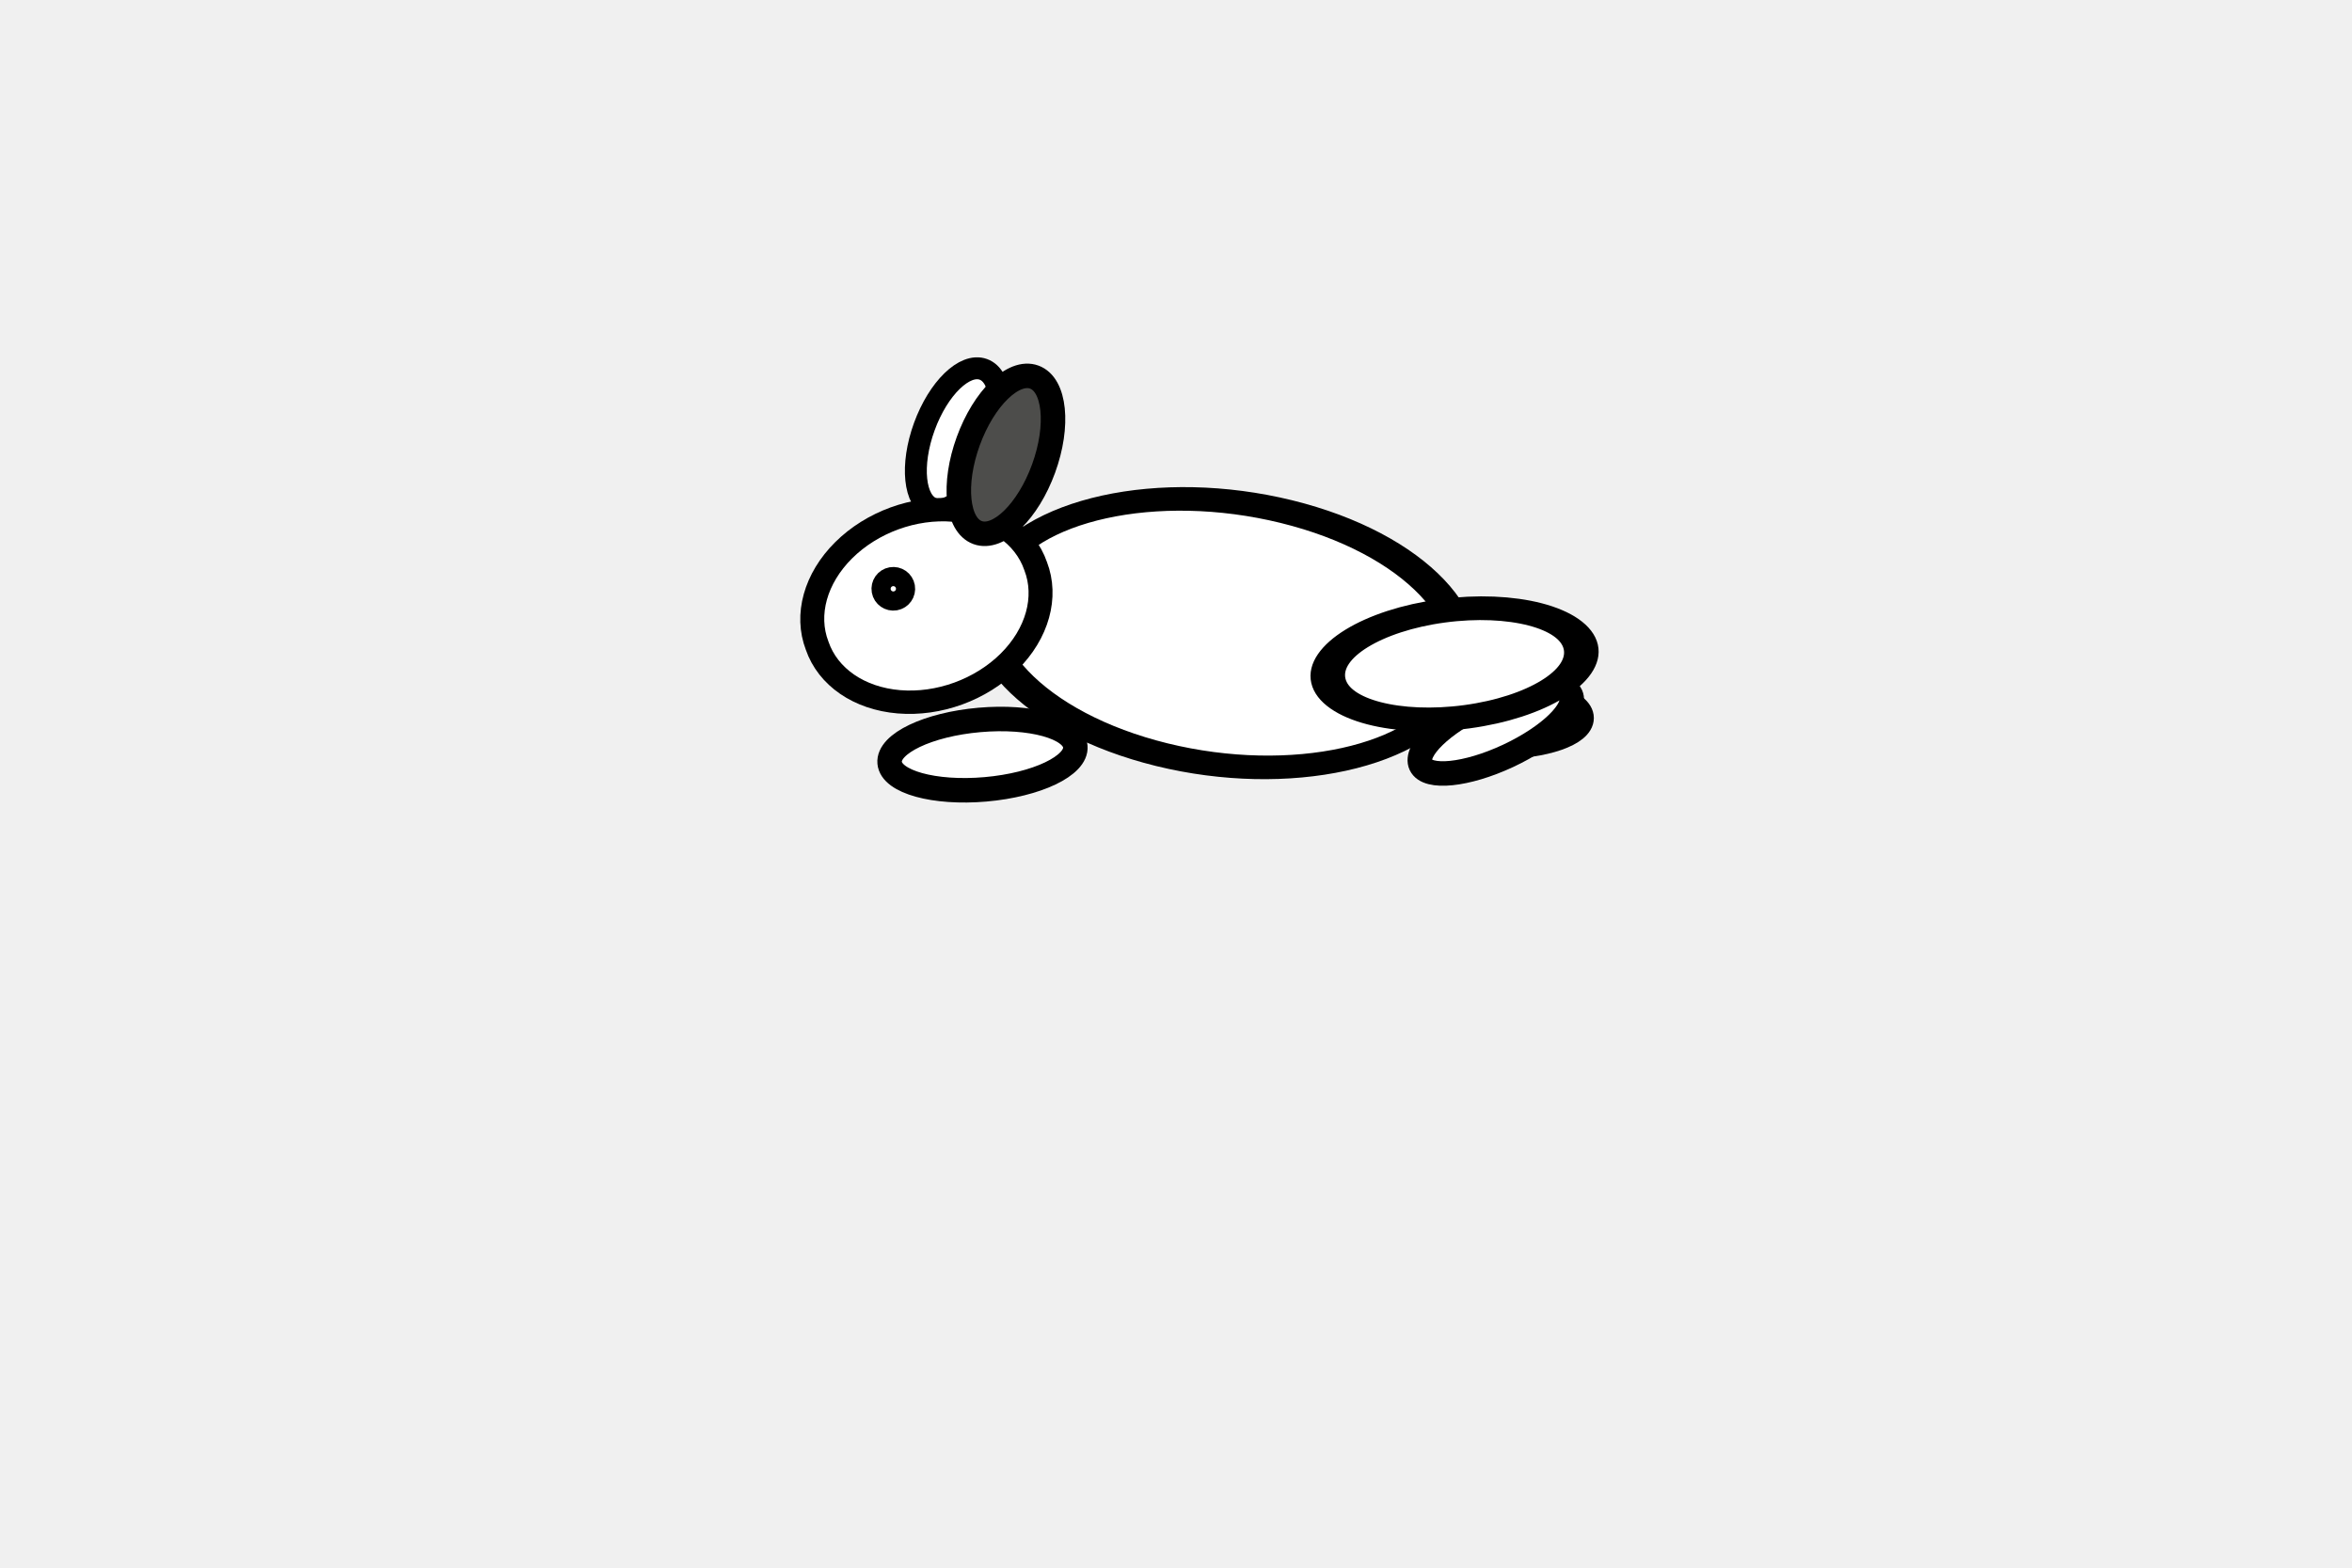
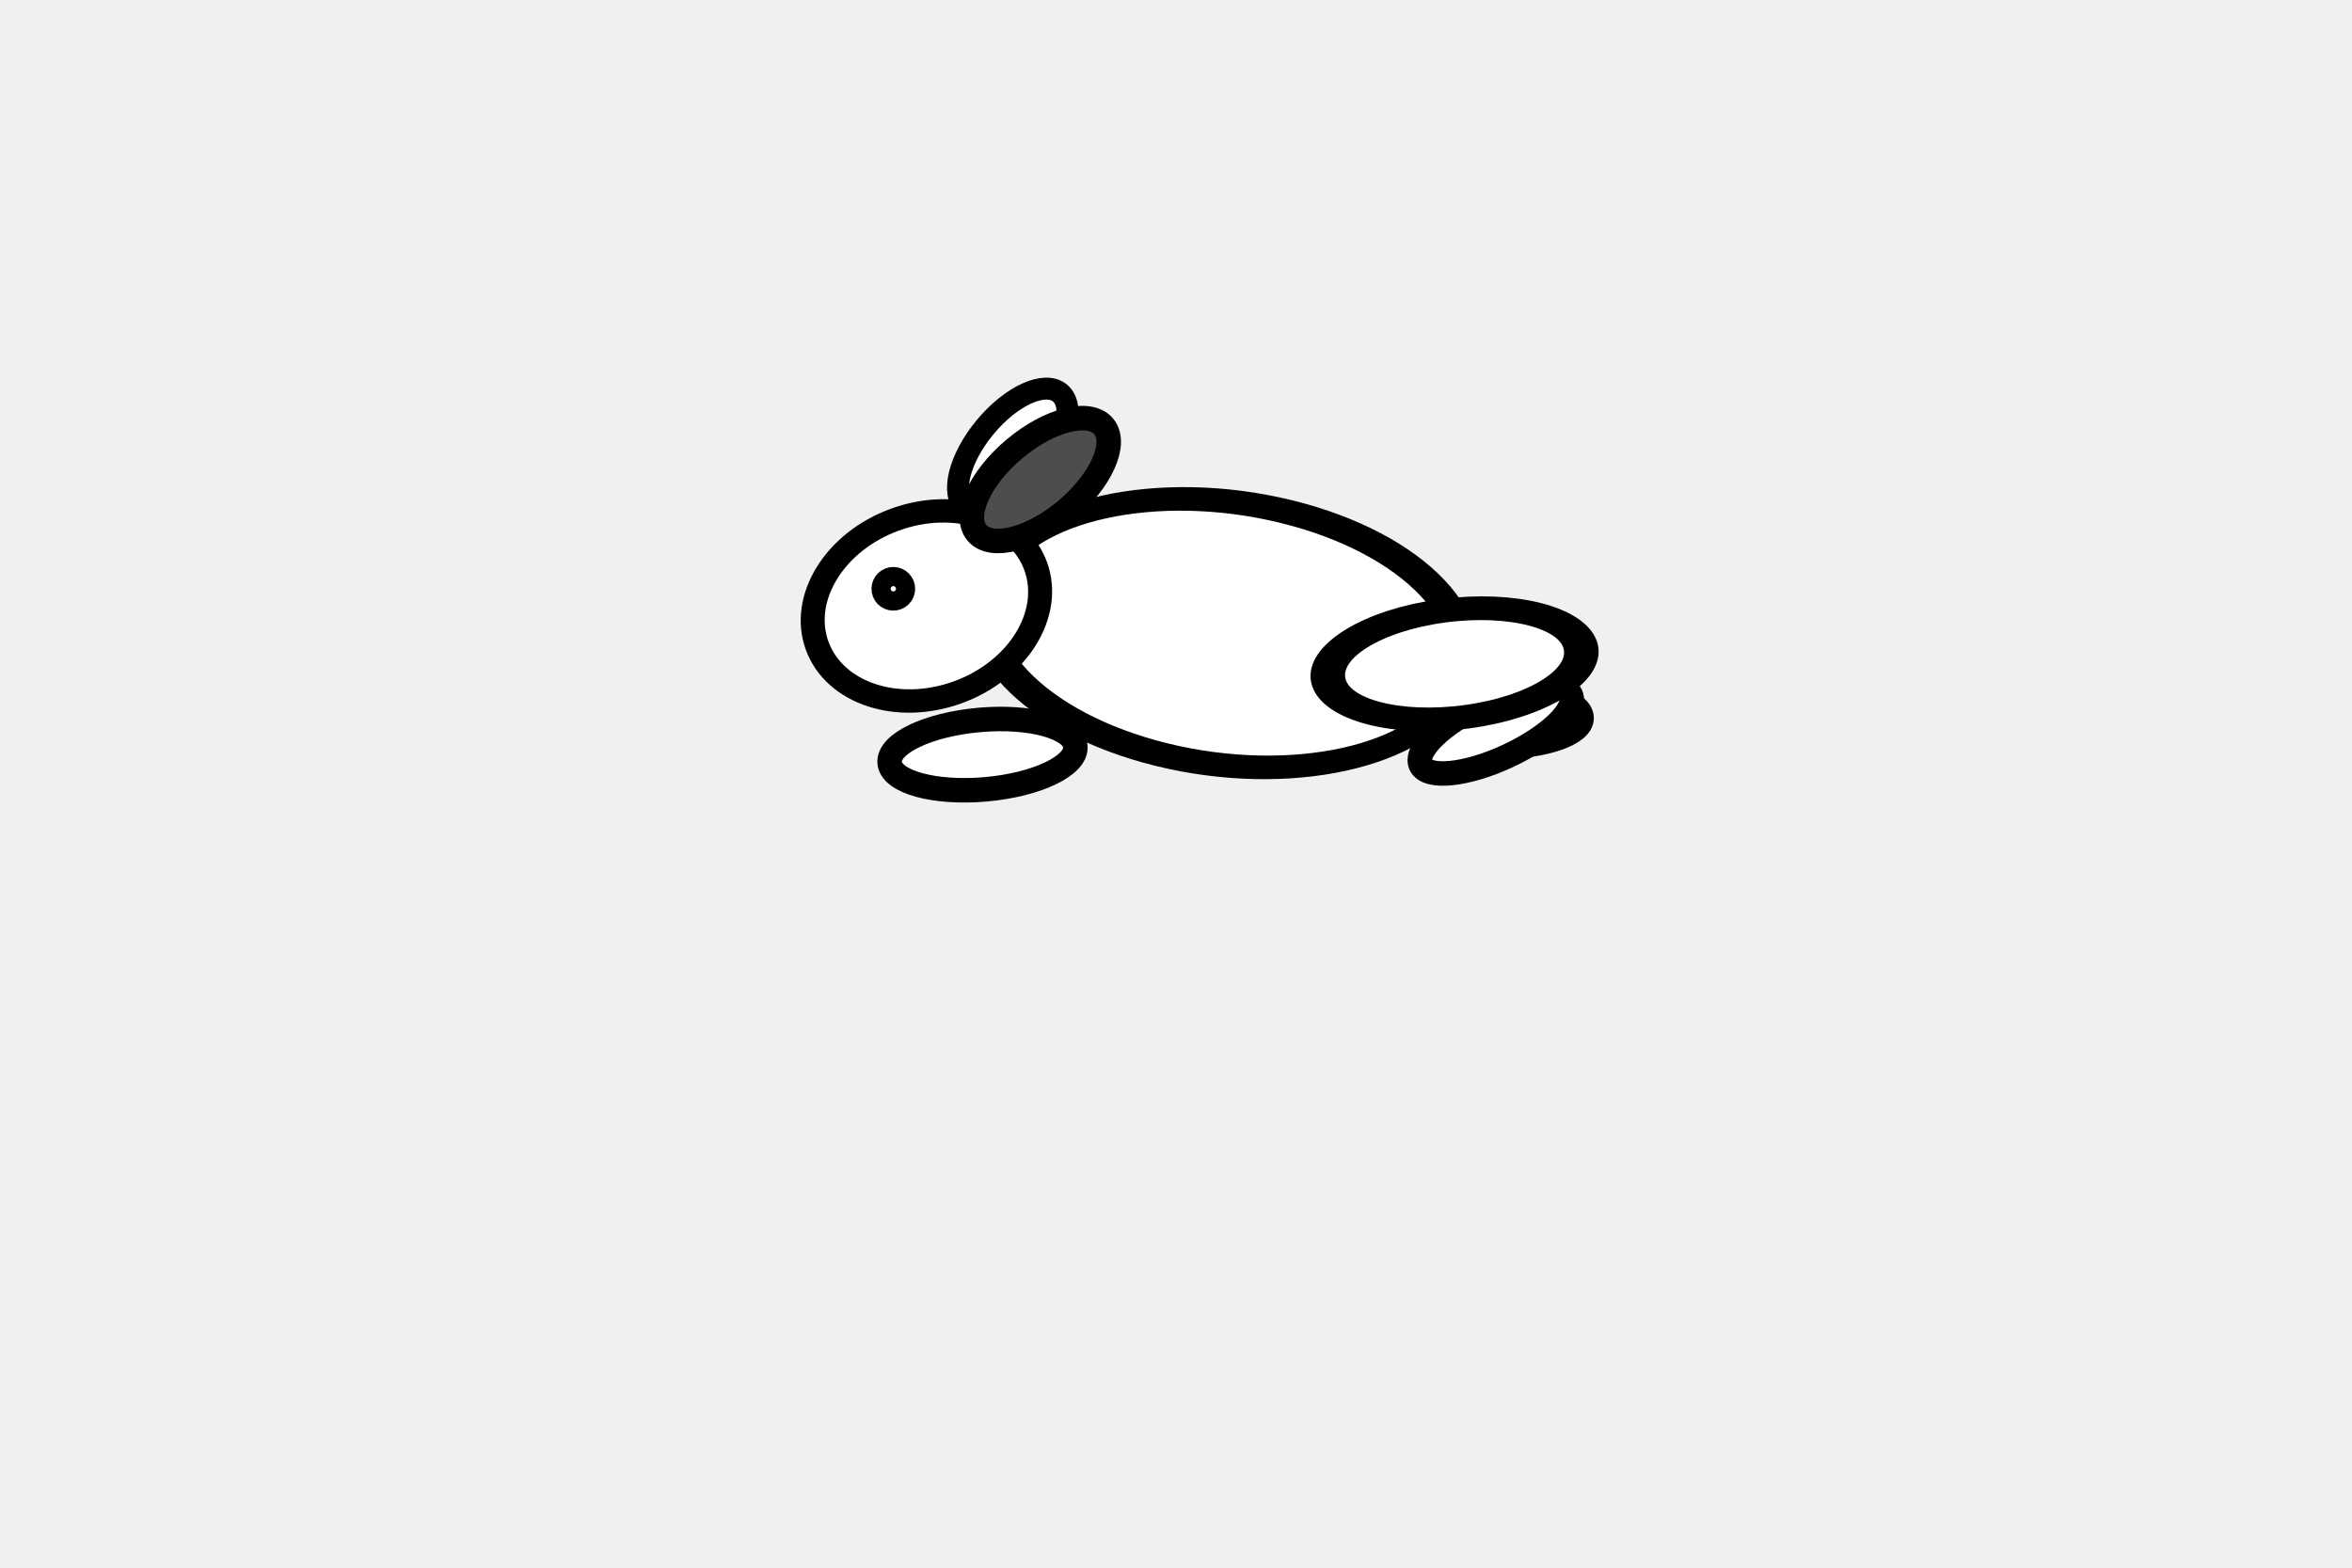
<svg xmlns="http://www.w3.org/2000/svg" width="96" height="64" id="svg2" version="1.1">
  <defs id="defs4" />
  <g id="layer1" transform="translate(0,-988.3622)">
-     <path style="fill:#ffffff;fill-opacity:1;stroke:#000000;stroke-opacity:1" id="path3772-7" d="m 13.582,7.609 a 3.378,1.636 0 1 1 -6.756,0 3.378,1.636 0 1 1 6.756,0 z" transform="matrix(-0.3060454,0.8408529,0.8408529,0.3060454,35.82717,995.3728)" />
-     <path transform="matrix(-1,0,0,1,78.70611,988.1993)" style="fill:#ffffff;fill-opacity:1;stroke:#000000;stroke-opacity:1" id="path3766-3" d="m 20.907,29.476 a 3.378,1.173 0 1 1 -6.756,0 3.378,1.173 0 1 1 6.756,0 z" />
-     <path style="fill:#ffffff;fill-opacity:1;stroke:#000000;stroke-opacity:1" id="path3766" d="m 20.907,29.476 a 3.378,1.173 0 1 1 -6.756,0 3.378,1.173 0 1 1 6.756,0 z" transform="matrix(-0.9063078,0.4226183,0.4226183,0.9063078,64.48238,984.0375)" />
-     <path style="fill:#ffffff;fill-opacity:1;stroke:#000000;stroke-opacity:1" id="path3768" d="m 18.631,21.298 a 5.369,8.64 0 1 1 -10.738,0 5.369,8.64 0 1 1 10.738,0 z" transform="matrix(-0.4736443,0.9240528,1.095174,0.2691563,32.91963,996.2226)" />
-     <path style="fill:#ffffff;fill-opacity:1;stroke:#000000;stroke-opacity:1" id="path3792" d="m 21.191,22.151 a 1.422,3.804 0 1 1 -2.844,0 1.422,3.804 0 1 1 2.844,0 z" transform="matrix(-0.08715574,-0.9961947,-0.9961947,0.08715574,63.89077,1036.933)" />
-     <path style="fill:#ffffff;fill-opacity:1;stroke:#000000;stroke-opacity:1" id="path3770" d="m 21.618,9.849 a 4.836,3.947 0 1 1 -9.671,0 4.836,3.947 0 1 1 9.671,0 z" transform="matrix(-0.9222913,0.3356866,0.3250163,0.892975,50.09009,998.671)" />
-     <path style="fill:#4d4d4b;fill-opacity:1;stroke:#000000;stroke-opacity:1" id="path3772" d="m 13.582,7.609 a 3.378,1.636 0 1 1 -6.756,0 3.378,1.636 0 1 1 6.756,0 z" transform="matrix(-0.3420201,0.9396926,0.9396926,0.3420201,37.39798,994.7396)" />
-     <path style="fill:#ffffff;fill-opacity:1;stroke:#000000;stroke-opacity:1" id="path3794" d="m 20.48,9.707 a 0.391,0.391 0 1 1 -0.782,0 0.391,0.391 0 1 1 0.782,0 z" transform="matrix(-0.9848078,0.1736482,0.1736482,0.9848078,54.56013,999.3513)" />
-     <path style="fill:#ffffff;fill-opacity:1;stroke:#000000;stroke-opacity:1" id="path3796" d="m 17.493,27.947 a 3.698,2.276 0 1 1 -7.396,0 3.698,2.276 0 1 1 7.396,0 z" transform="matrix(-1.392882,0.1873873,0.2194103,0.9493916,72.45297,986.3445)" />
+     <ellipse style="fill:#ffffff;fill-opacity:1;stroke:#000000;stroke-width:0.895;stroke-opacity:1" id="path3772-7" transform="matrix(-0.638473,0.7696442,0.7696442,0.638473,0,0)" cx="748.435" cy="674.587" rx="3.022" ry="1.464" />
+     <path transform="matrix(-1,0,0,1,78.70611,988.1993)" style="fill:#ffffff;fill-opacity:1;stroke:#000000;stroke-opacity:1" id="path3766-3" d="m 20.907,29.476 a 3.378,1.173 0 0 1 -3.378,1.173 3.378,1.173 0 0 1 -3.378,-1.173 3.378,1.173 0 0 1 3.378,-1.173 3.378,1.173 0 0 1 3.378,1.173 z" />
+     <path style="fill:#ffffff;fill-opacity:1;stroke:#000000;stroke-opacity:1" id="path3766" d="m 20.907,29.476 a 3.378,1.173 0 0 1 -3.378,1.173 3.378,1.173 0 0 1 -3.378,-1.173 3.378,1.173 0 0 1 3.378,-1.173 3.378,1.173 0 0 1 3.378,1.173 z" transform="matrix(-0.9063078,0.4226183,0.4226183,0.9063078,64.48238,984.0375)" />
+     <path style="fill:#ffffff;fill-opacity:1;stroke:#000000;stroke-opacity:1" id="path3768" d="m 18.631,21.298 a 5.369,8.64 0 0 1 -5.369,8.64 5.369,8.64 0 0 1 -5.369,-8.64 5.369,8.64 0 0 1 5.369,-8.64 5.369,8.64 0 0 1 5.369,8.64 z" transform="matrix(-0.4736443,0.9240528,1.095174,0.2691563,32.91963,996.2226)" />
+     <path style="fill:#ffffff;fill-opacity:1;stroke:#000000;stroke-opacity:1" id="path3792" d="m 21.191,22.151 a 1.422,3.804 0 0 1 -1.422,3.804 1.422,3.804 0 0 1 -1.422,-3.804 1.422,3.804 0 0 1 1.422,-3.804 1.422,3.804 0 0 1 1.422,3.804 z" transform="matrix(-0.08715574,-0.9961947,-0.9961947,0.08715574,63.89077,1036.933)" />
+     <path style="fill:#ffffff;fill-opacity:1;stroke:#000000;stroke-opacity:1" id="path3770" d="M 21.618,9.849 A 4.836,3.947 0 0 1 16.782,13.796 4.836,3.947 0 0 1 11.947,9.849 4.836,3.947 0 0 1 16.782,5.902 4.836,3.947 0 0 1 21.618,9.849 Z" transform="matrix(-0.9222913,0.3356866,0.3250163,0.892975,50.09009,998.671)" />
+     <ellipse style="fill:#4d4d4b;fill-opacity:1;stroke:#000000;stroke-opacity:1" id="path3772" transform="matrix(-0.7660444,0.6427876,0.6427876,0.7660444,0,0)" cx="615.365" cy="799.42" rx="3.378" ry="1.636" />
+     <path style="fill:#ffffff;fill-opacity:1;stroke:#000000;stroke-opacity:1" id="path3794" d="M 20.48,9.707 A 0.391,0.391 0 0 1 20.089,10.098 0.391,0.391 0 0 1 19.698,9.707 0.391,0.391 0 0 1 20.089,9.316 0.391,0.391 0 0 1 20.48,9.707 Z" transform="matrix(-0.9848078,0.1736482,0.1736482,0.9848078,54.56013,999.3513)" />
+     <path style="fill:#ffffff;fill-opacity:1;stroke:#000000;stroke-opacity:1" id="path3796" d="m 17.493,27.947 a 3.698,2.276 0 0 1 -3.698,2.276 3.698,2.276 0 0 1 -3.698,-2.276 3.698,2.276 0 0 1 3.698,-2.276 3.698,2.276 0 0 1 3.698,2.276 z" transform="matrix(-1.392882,0.1873873,0.2194103,0.9493916,72.45297,986.3445)" />
  </g>
</svg>
